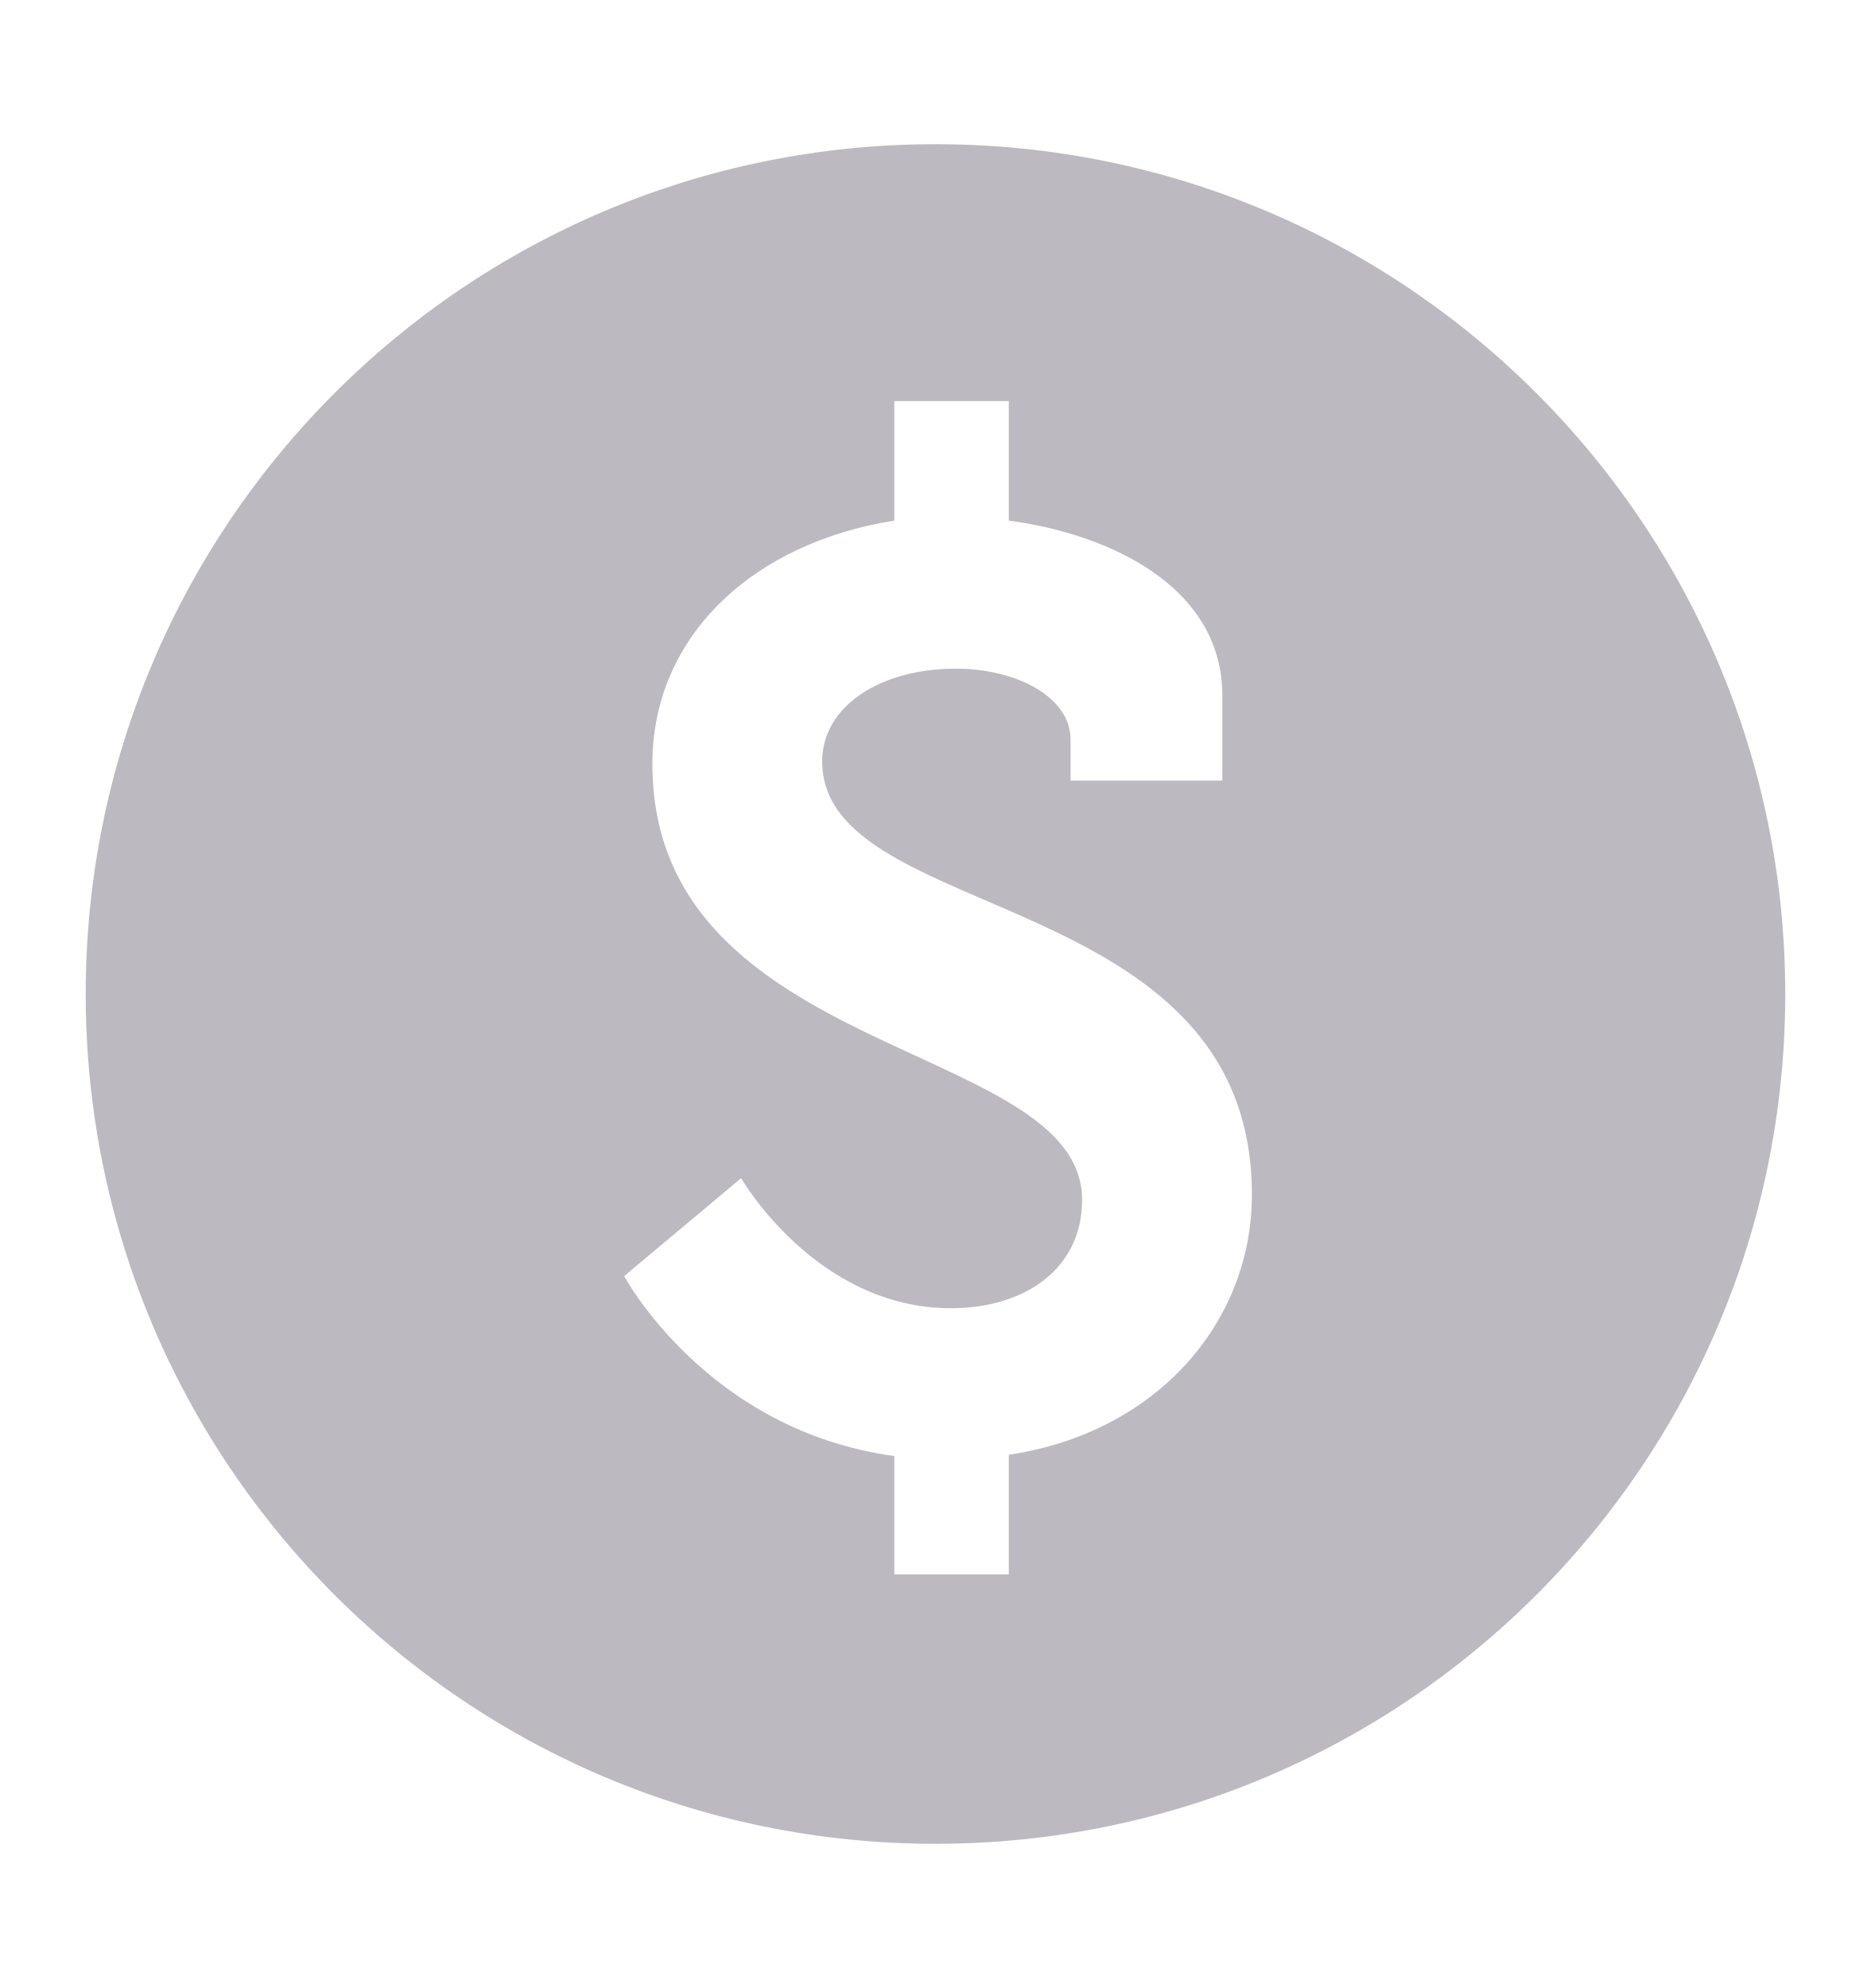
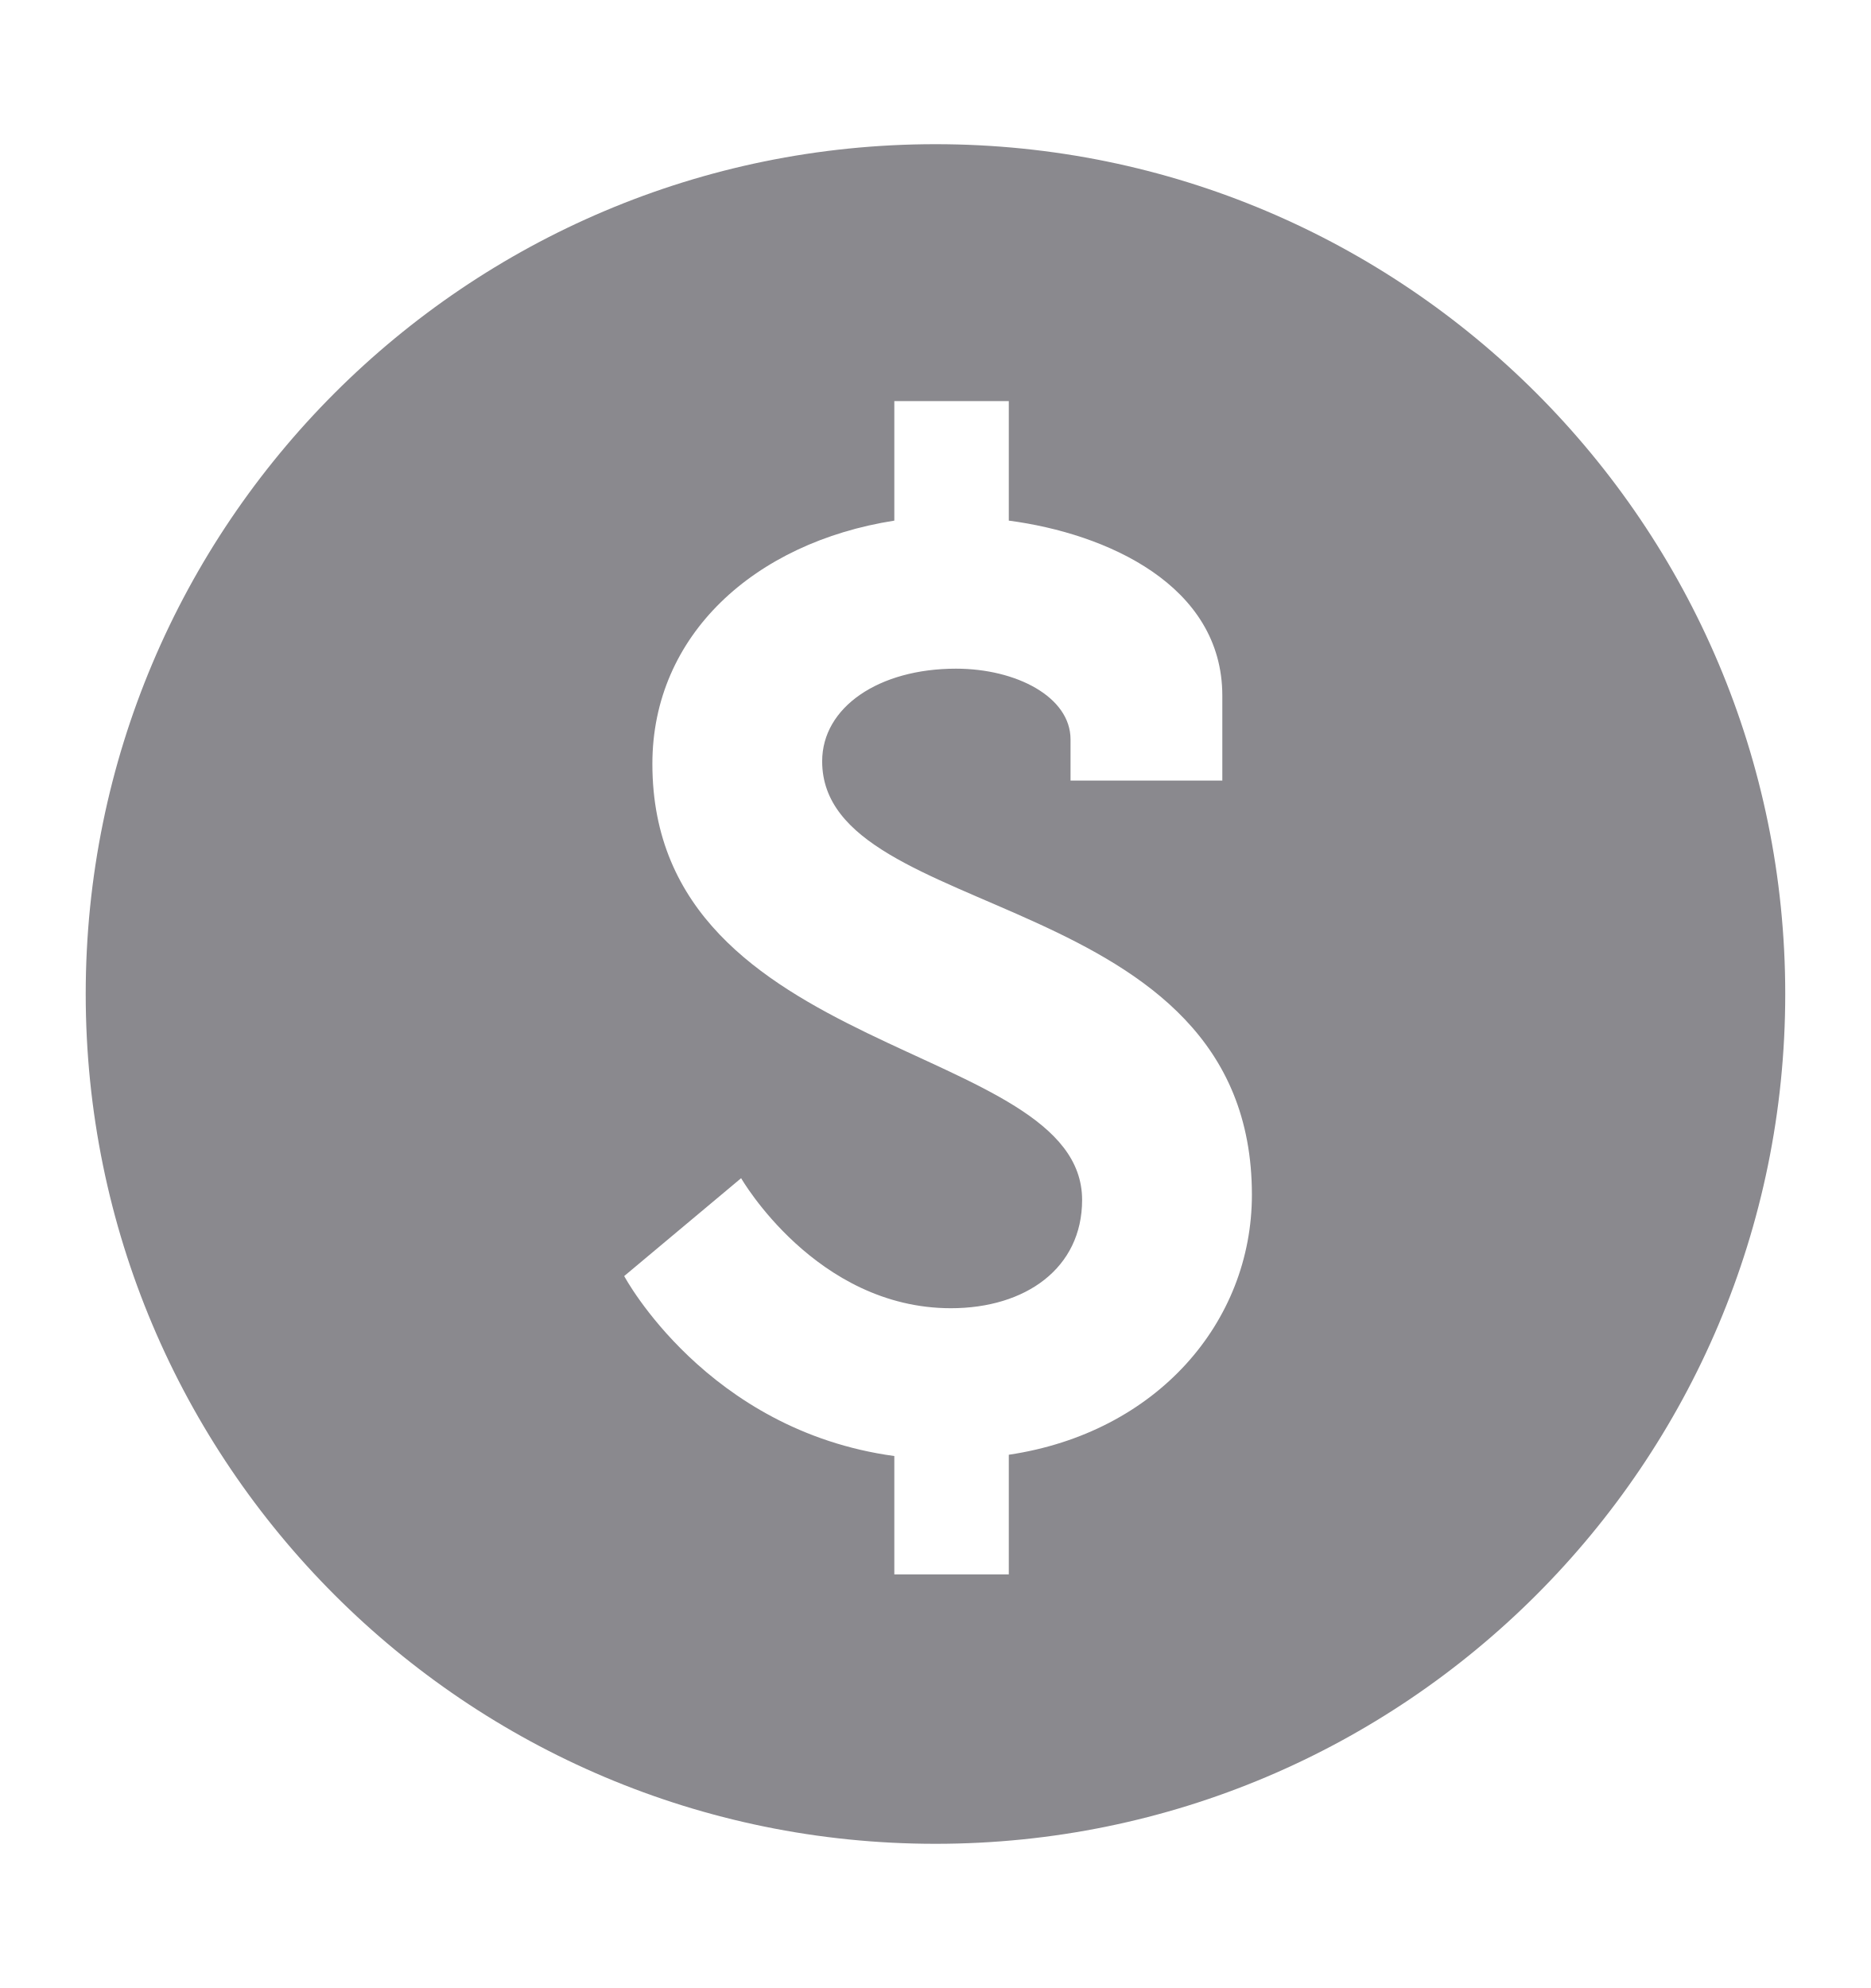
<svg xmlns="http://www.w3.org/2000/svg" width="16" height="17" viewBox="0 0 16 17" fill="none">
-   <path d="M8 1.233C3.986 1.233 0.733 4.487 0.733 8.5C0.733 12.514 3.986 15.767 8 15.767C12.013 15.767 15.267 12.514 15.267 8.5C15.267 4.487 12.013 1.233 8 1.233ZM8.627 12.44V13.463H7.648V12.451C6.042 12.232 5.338 10.912 5.338 10.912L6.338 10.075C6.338 10.075 6.977 11.187 8.132 11.187C8.77 11.187 9.254 10.845 9.254 10.261C9.254 8.898 5.579 9.063 5.579 6.532C5.579 5.433 6.449 4.64 7.648 4.452V3.43H8.627V4.452C9.463 4.562 10.453 5.003 10.453 5.949V6.675H9.155V6.323C9.155 5.96 8.692 5.718 8.175 5.718C7.515 5.718 7.031 6.048 7.031 6.51C7.031 7.907 10.706 7.566 10.706 10.217C10.706 11.307 9.892 12.252 8.627 12.44Z" fill="#BCBAC0" />
+   <path d="M8 1.233C3.986 1.233 0.733 4.487 0.733 8.5C0.733 12.514 3.986 15.767 8 15.767C12.013 15.767 15.267 12.514 15.267 8.5C15.267 4.487 12.013 1.233 8 1.233ZM8.627 12.44V13.463H7.648V12.451C6.042 12.232 5.338 10.912 5.338 10.912L6.338 10.075C6.338 10.075 6.977 11.187 8.132 11.187C8.77 11.187 9.254 10.845 9.254 10.261C9.254 8.898 5.579 9.063 5.579 6.532C5.579 5.433 6.449 4.64 7.648 4.452V3.43H8.627V4.452C9.463 4.562 10.453 5.003 10.453 5.949V6.675H9.155V6.323C9.155 5.96 8.692 5.718 8.175 5.718C7.515 5.718 7.031 6.048 7.031 6.51C7.031 7.907 10.706 7.566 10.706 10.217C10.706 11.307 9.892 12.252 8.627 12.44Z" fill="#8A898E" />
</svg>
